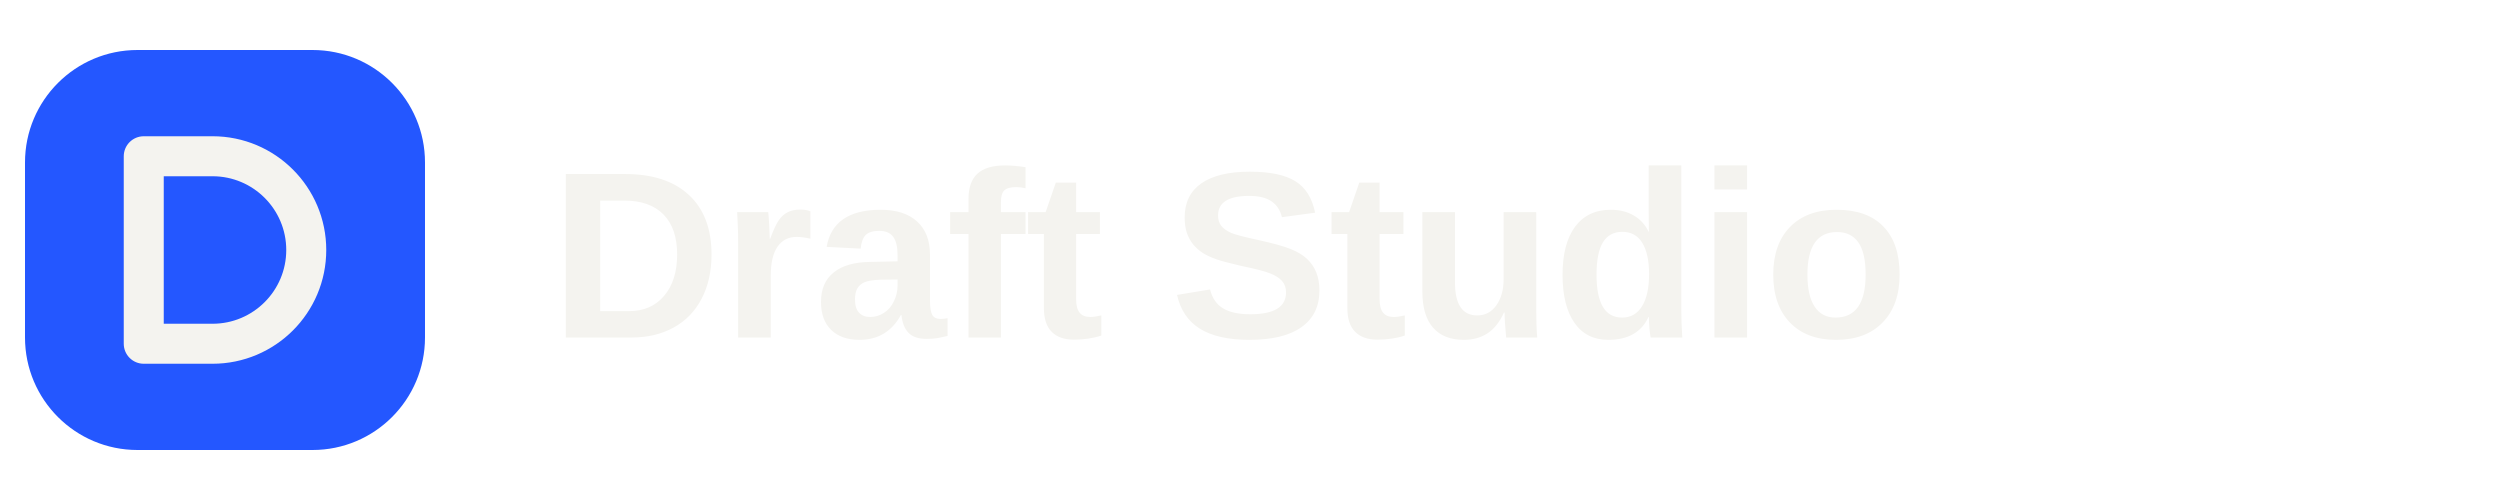
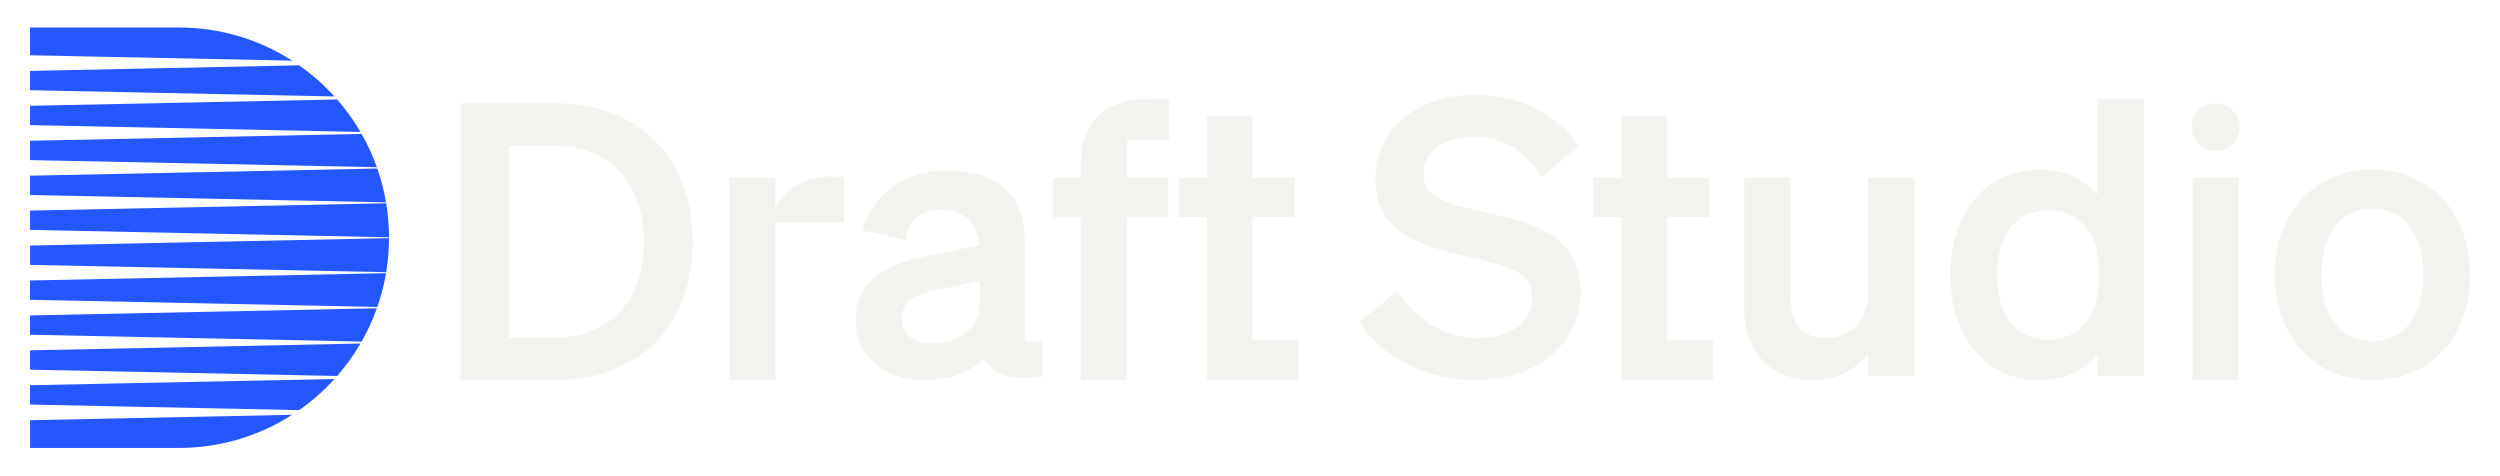
- <svg xmlns="http://www.w3.org/2000/svg" viewBox="0 0 200 40" fill="none">
-   <rect x="2" y="4" width="32" height="32" rx="9" fill="#2457ff" />
-   <path d="M11.5 12.5h5.5a7.5 7.5 0 0 1 0 15h-5.5z" stroke="#f4f3ef" stroke-width="3.2" stroke-linejoin="round" />
-   <text x="44" y="27" font-family="Manrope, Arial, sans-serif" font-size="19" font-weight="800" fill="#f4f3ef">Draft Studio</text>
+ <svg xmlns="http://www.w3.org/2000/svg" viewBox="214 478 652 124">
+   <g>
+     <path fill="#2457ff" d="M290.19,493.82l-68.36-1.41v-7.24h38.79c10.89,0,21.03,3.17,29.56,8.64Z" />
+     <path fill="#2457ff" d="M301.22,503.16l-79.39-1.63v-5.04l70.17-1.45c3.37,2.36,6.46,5.08,9.22,8.12Z" />
+     <path fill="#2457ff" d="M308.01,512.41l-86.18-1.78v-5.04l80.09-1.65c2.29,2.61,4.33,5.45,6.09,8.47Z" />
+     <path fill="#2457ff" d="M312.29,521.61l-90.46-1.86v-5.04l86.48-1.78c1.57,2.75,2.9,5.66,3.98,8.68Z" />
+     <path fill="#2457ff" d="M314.67,530.77l-92.84-1.91v-5.04l90.57-1.87c.99,2.84,1.76,5.78,2.27,8.82Z" />
+     <path fill="#2457ff" d="M221.83,587.59l68.36-1.41c-8.53,5.47-18.67,8.64-29.56,8.64h-38.79v-7.24Z" />
+     <path fill="#2457ff" d="M301.22,576.84c-2.76,3.04-5.85,5.77-9.22,8.12l-70.17-1.45v-5.04l79.39-1.63Z" />
+     <path fill="#2457ff" d="M308.01,567.59c-1.76,3.02-3.8,5.85-6.09,8.47l-80.09-1.65v-5.04l86.18-1.78Z" />
+     <path fill="#2457ff" d="M312.29,558.39c-1.07,3.03-2.41,5.93-3.98,8.69l-86.48-1.78v-5.04l90.46-1.86Z" />
+     <path fill="#2457ff" d="M314.67,549.23c-.51,3.03-1.27,5.98-2.27,8.82l-90.58-1.86v-5.04l92.84-1.91Z" />
+     <path fill="#2457ff" d="M315.45,540.11c0,3.03-.26,5.99-.73,8.88l-92.88-1.91v-5.04l93.62-1.93Z" />
+     <path fill="#2457ff" d="M315.45,539.89l-93.62-1.93v-5.04l92.89-1.91c.47,2.89.73,5.86.73,8.88Z" />
+     <path fill="#f4f3ef" d="M358.29,504.91h-24.15v72.26h24.15c22.45,0,36.33-14.09,36.33-36.12s-13.88-36.14-36.33-36.14ZM358.29,566.1h-11.58v-50.12h11.48c14.99,0,23.75,9.77,23.75,25.07s-8.75,25.05-23.65,25.05Z" />
+     <path fill="#f4f3ef" d="M430.75,524.03c-6.74,0-12.17,3.23-14.49,8.15v-7.84h-12.07v52.83h12.07v-41.16h17.92v-11.78c-.91-.1-2.01-.2-3.43-.2Z" />
+     <polygon fill="#f4f3ef" points="660.73 566.61 660.73 577.17 636.88 577.17 636.88 534.6 629.53 534.6 629.53 524.34 636.88 524.34 636.88 508.23 648.75 508.23 648.75 524.34 659.82 524.34 659.82 534.6 648.75 534.6 648.75 566.61 660.73 566.61" />
+     <path fill="#f4f3ef" d="M484.86,566.98c-.26.01-.5.01-.73,0h-2.86v-26.34c0-12.18-7.65-18.22-20.33-18.22-11.67,0-19.42,6.85-22.04,15.61l11.37,2.61c.03-.77.22-3.4,2.27-5.48,2.1-2.14,4.76-2.3,6.15-2.38,1.11-.07,5.16-.31,8.14,2.76,2.38,2.45,2.62,5.49,2.65,6.4l-14.59,3.01c-10.16,2.11-17.71,6.55-17.71,16.62,0,9.46,7.75,15.6,17.82,15.6,6.84,0,12.37-2.21,15.69-5.94,1.46,3.49,4.77,5.28,10.58,5.31h.17c1.34,0,2.82-.09,4.46-.28v-9.28h-1.03ZM469.49,557.64c0,6.45-6.23,9.87-12.68,9.87-4.63,0-7.64-2.31-7.64-6.44,0-4.73,3.82-6.34,8.95-7.44l11.37-2.41v6.43Z" />
+     <path fill="#f4f3ef" d="M518.9,514.37v-10.46c-2.2-.11-3.11-.11-5.03-.11-11.88,0-18.02,6.14-18.02,17.12v3.43h-7.34v10.26h7.34v42.57h12.09v-42.57h10.76v-10.26h-10.76v-9.98h10.96Z" />
+     <path fill="#f4f3ef" d="M600.55,533.19c-9.76-2.21-15.3-3.53-15.3-9.87,0-5.73,5.34-9.66,13.09-9.66,8.45,0,13.78,4.34,17.81,10.57l9.47-8.14c-4.84-7.55-14.49-13.39-26.88-13.39-14.58,0-26.05,8.55-26.05,21.94,0,14.09,11.67,17.31,22.54,19.93,10.77,2.61,18.32,3.62,18.32,10.97,0,6.94-6.14,10.67-14.29,10.67s-15.81-4.54-20.83-12.38l-9.86,8.15c5.63,9.26,17.91,15.19,30.29,15.19,14.89,0,27.37-8.75,27.37-22.94,0-15.71-13.99-18.43-25.66-21.04Z" />
+     <path fill="#f4f3ef" d="M701.19,524.34v30.28c0,7.55-5.43,11.58-10.87,11.58-6.54,0-9.37-4.13-9.37-10.57v-31.29h-12.07v33.91c0,11.37,6.84,18.92,17.91,18.92,6.85,0,11.38-3.23,14.39-6.74v5.63h12.07v-51.71h-12.07Z" />
+     <path fill="#f4f3ef" d="M761.06,503.8v25.06c-3.33-3.93-8.35-6.63-15.19-6.63-14.79,0-23.25,12.47-23.25,27.46s8.45,27.47,23.25,27.47c6.84,0,11.87-2.71,15.19-6.64v5.53h12.08v-72.26h-12.08ZM761.36,551.31c0,9.77-5.63,15.29-13.08,15.29-8.75,0-13.48-6.84-13.48-16.91s4.73-16.91,13.48-16.91c7.45,0,13.08,5.44,13.08,15.4v3.13Z" />
+     <path fill="#f4f3ef" d="M785.82,524.34v52.83h12.07v-52.83h-12.07ZM796.28,506.73c-1.12-1.12-2.67-1.81-4.38-1.81h-.1c-3.43,0-6.19,2.77-6.19,6.19s2.76,6.19,6.19,6.19h.1c3.42,0,6.19-2.77,6.19-6.19,0-1.71-.69-3.26-1.81-4.38Z" />
+     <path fill="#f4f3ef" d="M832.71,522.23c-14.88,0-25.45,11.07-25.45,27.46s10.57,27.47,25.45,27.47,25.46-11.07,25.46-27.47-10.57-27.46-25.46-27.46ZM832.71,567c-8.15,0-13.28-6.54-13.28-17.31s5.13-17.31,13.28-17.31,13.28,6.54,13.28,17.31-5.13,17.31-13.28,17.31Z" />
+     <polygon fill="#f4f3ef" points="552.61 566.61 552.61 577.17 528.76 577.17 528.76 534.6 521.41 534.6 521.41 524.34 528.77 524.34 528.77 508.23 540.63 508.23 540.63 524.34 551.7 524.34 551.7 534.6 540.63 534.6 540.63 566.61 552.61 566.61" />
+     <path fill="#f4f3ef" d="M803.97,568.4l-.75.02s-.02-.03-.02-.04l.77.02Z" />
+     <path fill="#f4f3ef" d="M803.97,568.4l-.75.02s-.02-.03-.02-.04l.77.02Z" />
+   </g>
</svg>
